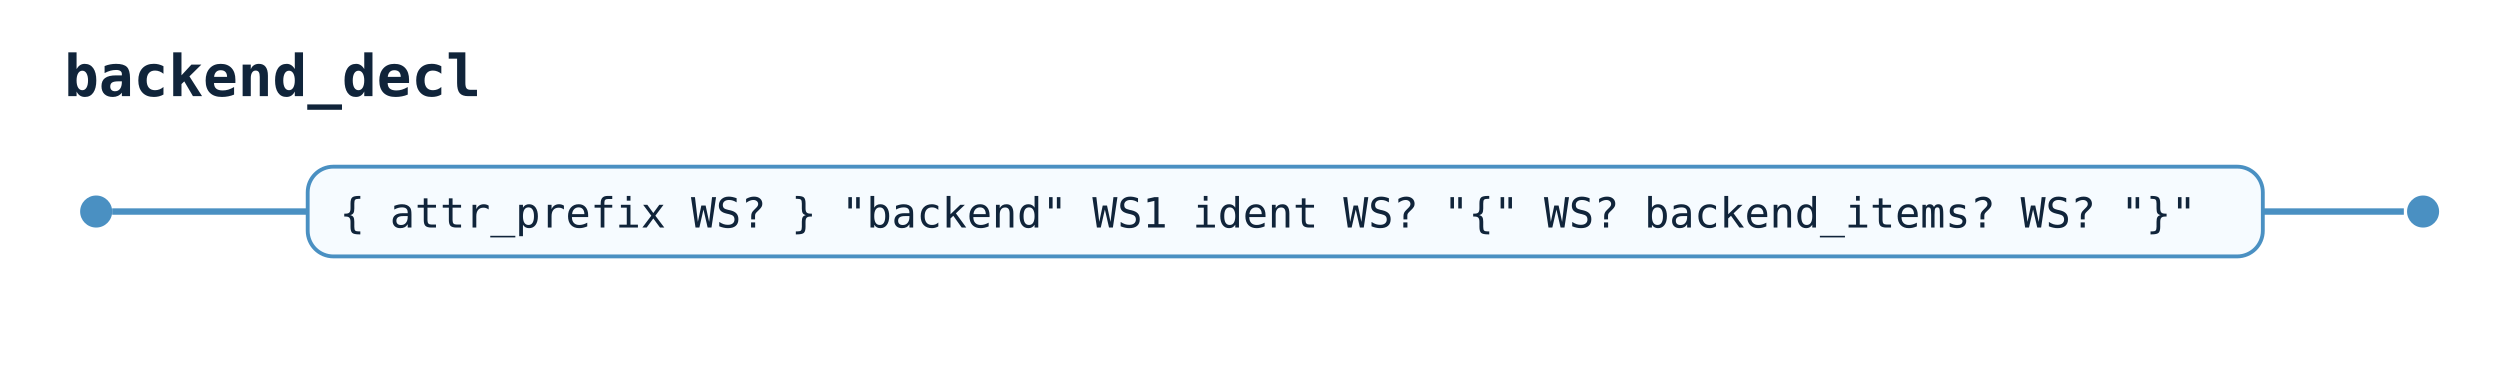
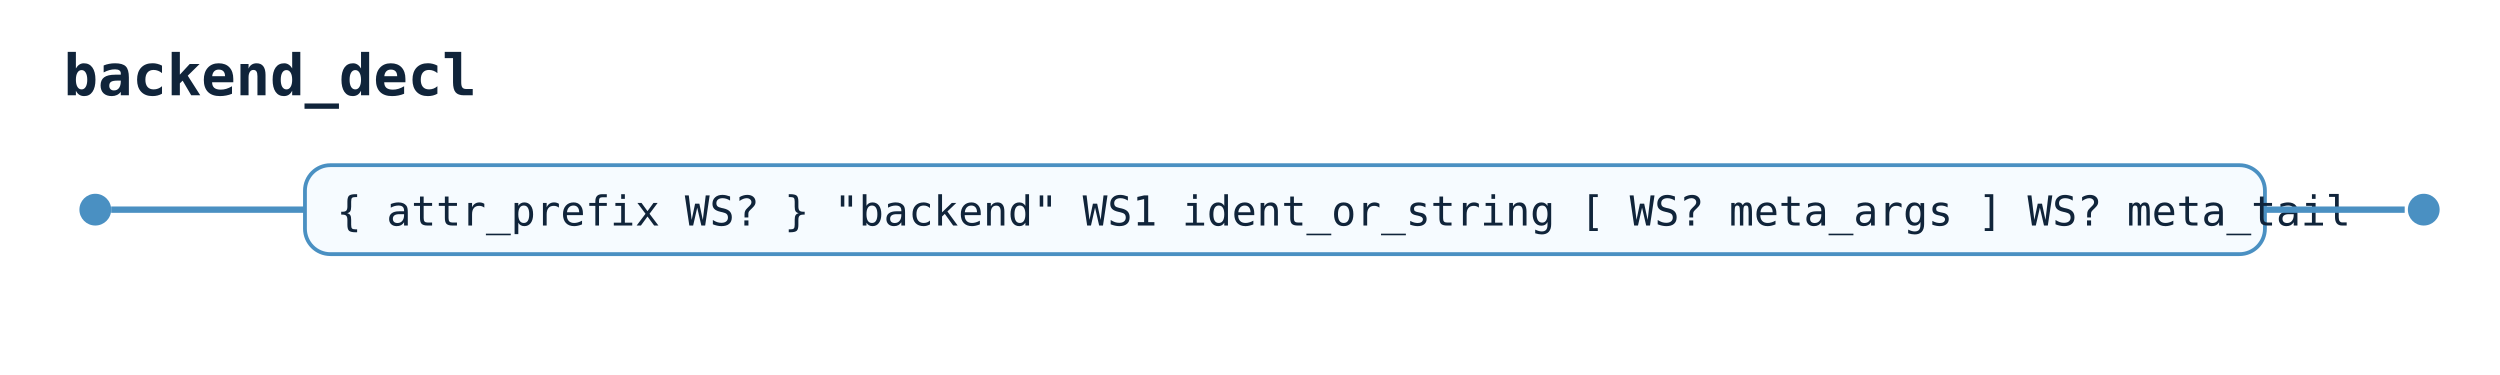
- <svg xmlns="http://www.w3.org/2000/svg" width="780" height="118" viewBox="0 0 780 118">
+ <svg xmlns="http://www.w3.org/2000/svg" width="787" height="118" viewBox="0 0 787 118">
  <style>text{font-family:ui-monospace,SFMono-Regular,Menlo,Consolas,monospace;fill:#10243a;}.title{font-size:18px;font-weight:700;}.alt{font-size:13px;}.box{fill:#f6fbff;stroke:#4a90c2;stroke-width:1.2;rx:8;ry:8;}.line{stroke:#4a90c2;stroke-width:2;fill:none;}.dot{fill:#4a90c2;}</style>
  <text x="20" y="30" class="title">backend_decl</text>
  <circle class="dot" cx="30" cy="66" r="5" />
  <path class="line" d="M 35 66 L 96 66" />
-   <rect class="box" x="96" y="52" width="610" height="28" />
-   <text class="alt" x="106" y="71">{ attr_prefix WS? } "backend" WS1 ident WS? "{" WS? backend_items? WS? "}"</text>
-   <path class="line" d="M 706 66 L 750 66" />
-   <circle class="dot" cx="756" cy="66" r="5" />
+   <rect class="box" x="96" y="52" width="617" height="28" />
+   <text class="alt" x="106" y="71">{ attr_prefix WS? } "backend" WS1 ident_or_string [ WS? meta_args ] WS? meta_tail</text>
+   <path class="line" d="M 713 66 L 757 66" />
+   <circle class="dot" cx="763" cy="66" r="5" />
</svg>
